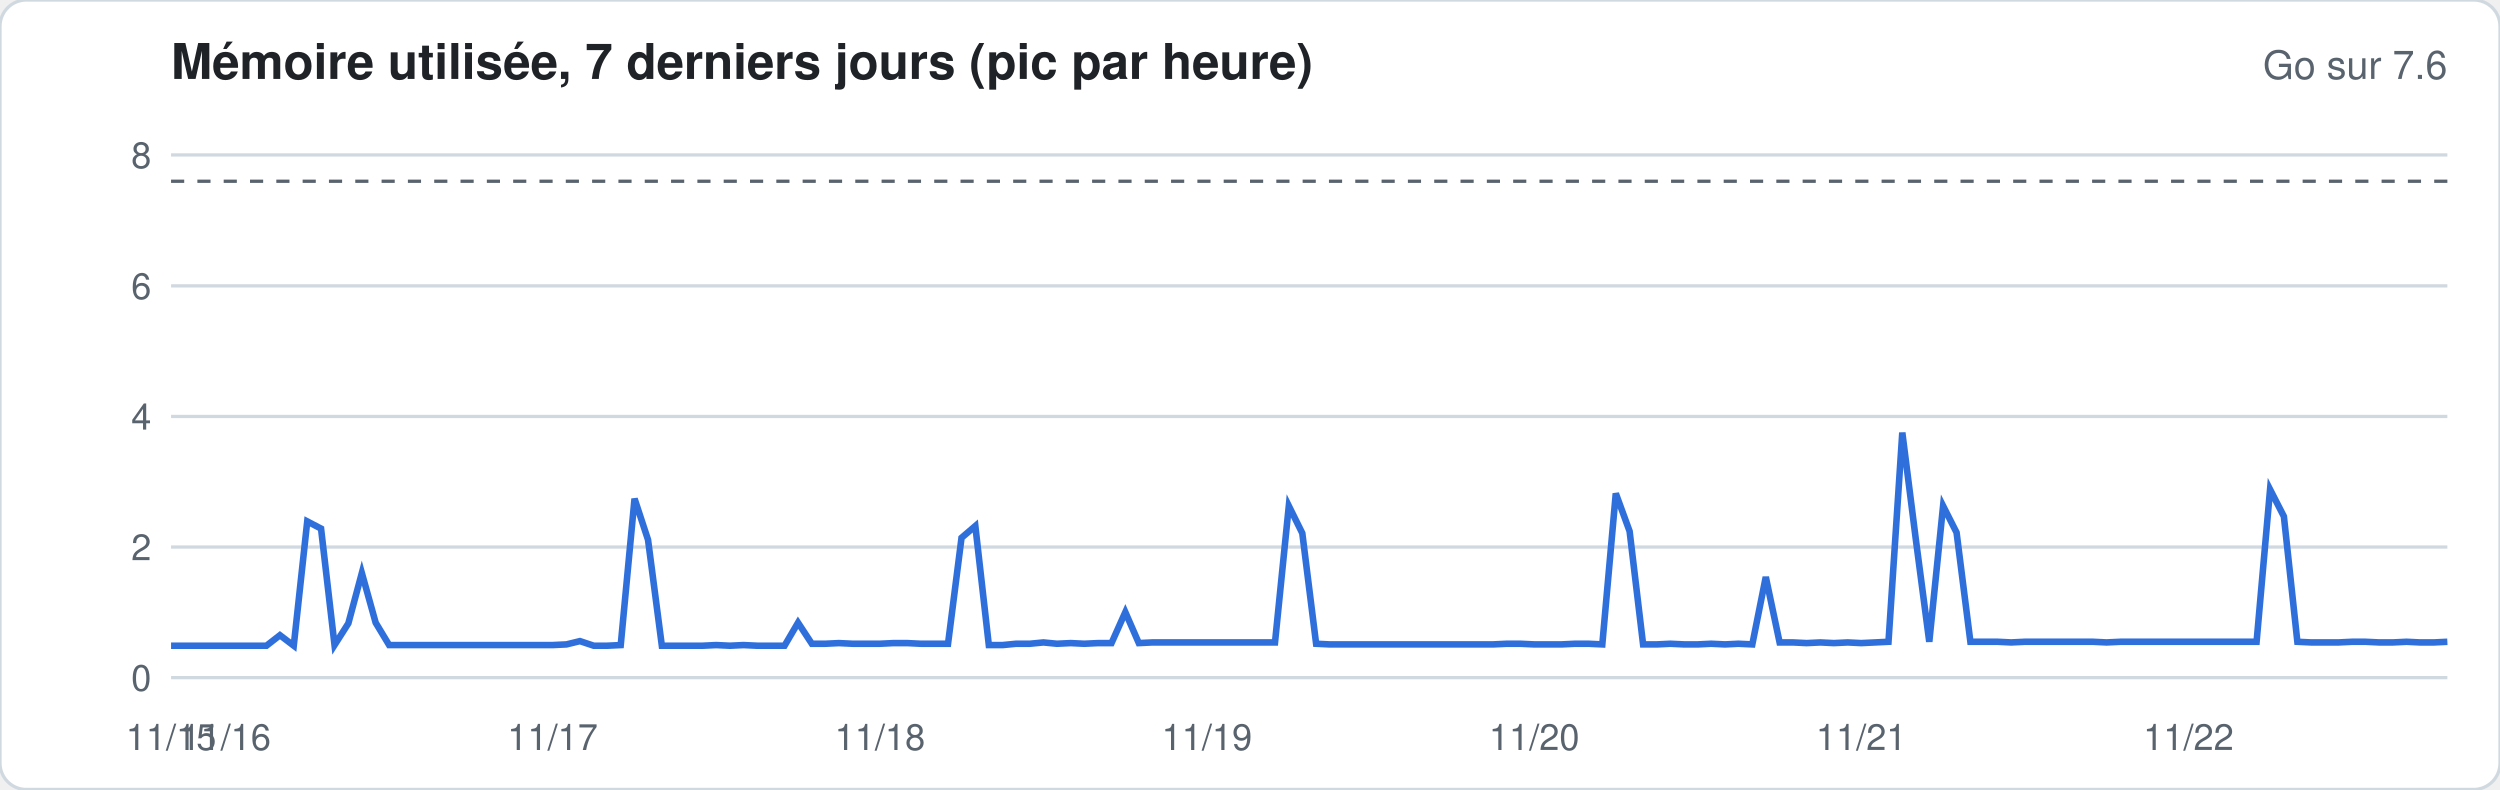
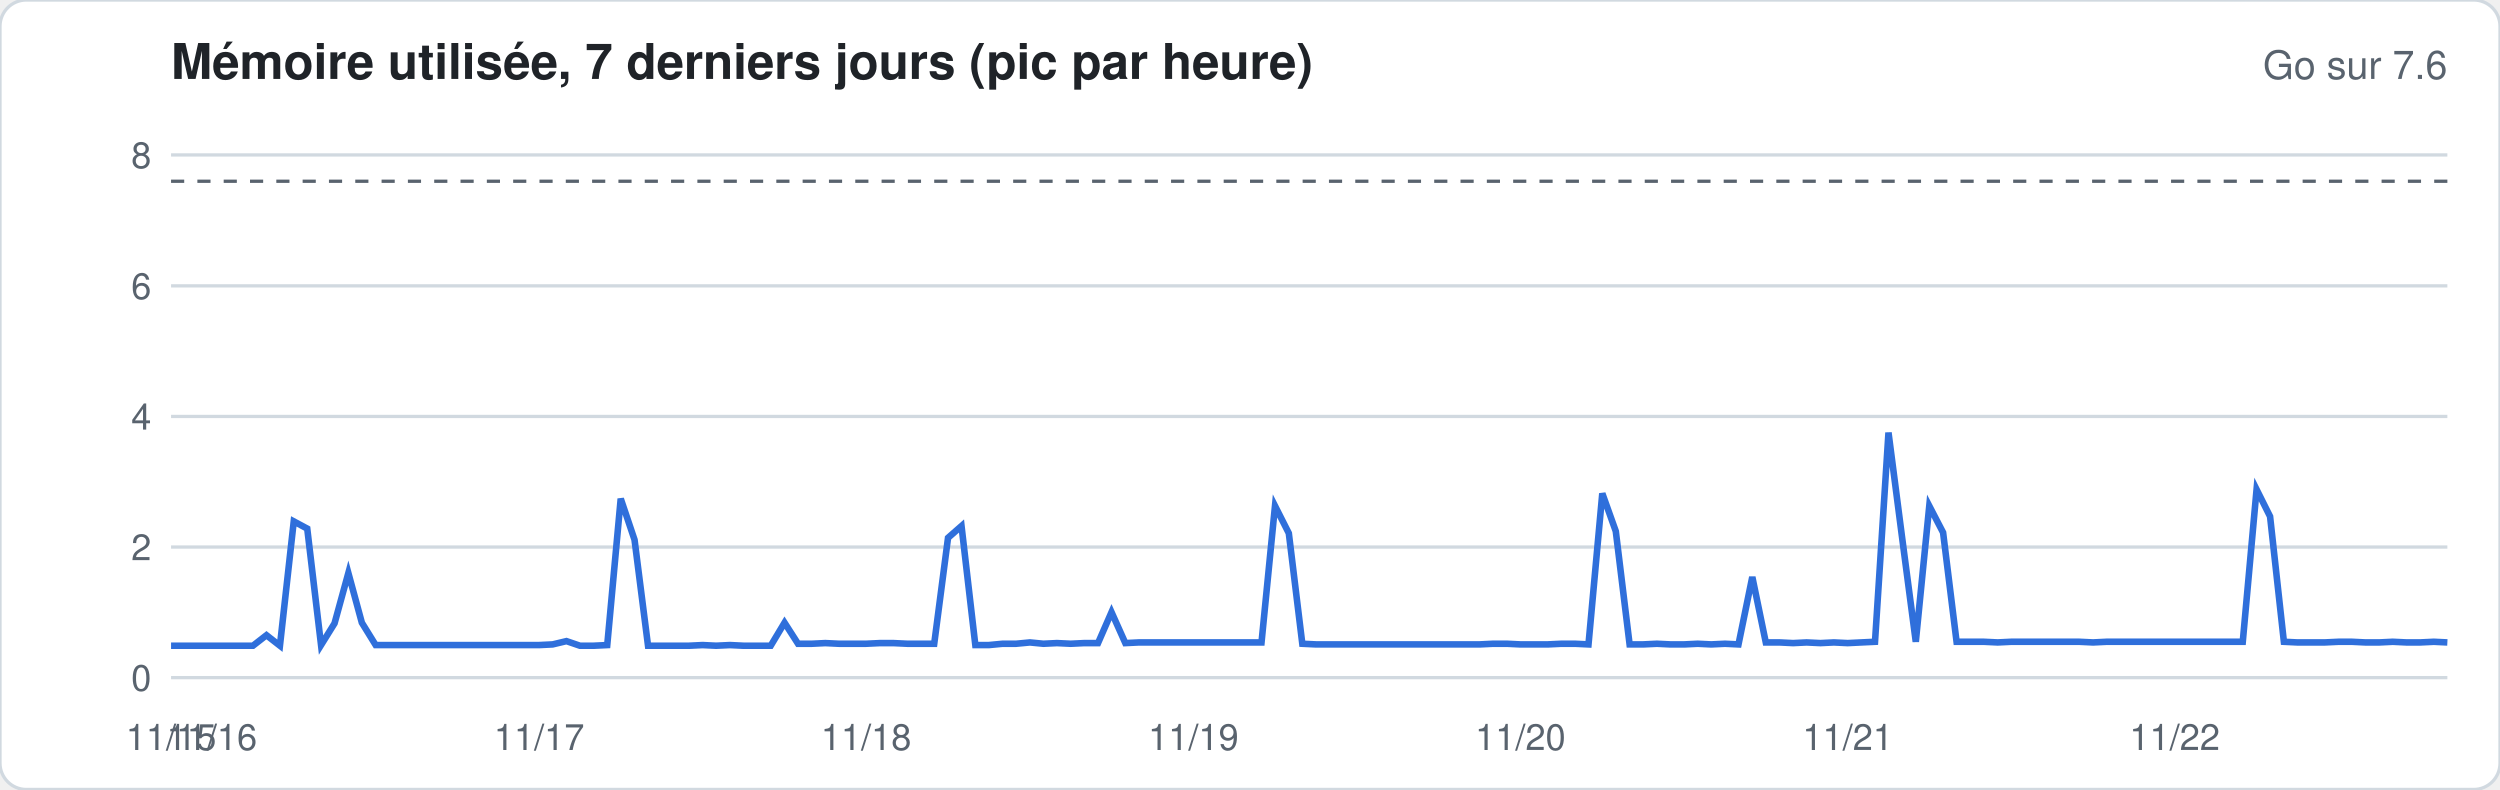
<svg xmlns="http://www.w3.org/2000/svg" width="760" height="240" viewBox="0 0 760 240" font-family="-apple-system,Segoe UI,Helvetica,Arial,sans-serif">
  <rect width="760" height="240" rx="8" fill="#ffffff" stroke="#d1d9e0" />
  <text x="52" y="24" font-size="15" font-weight="600" fill="#1f2328">Mémoire utilisée, 7 derniers jours (pic par heure)</text>
  <text x="744" y="24" font-size="12" fill="#59636e" text-anchor="end">Go sur 7.6</text>
  <line x1="52" x2="744" y1="206.0" y2="206.0" stroke="#d1d9e0" stroke-width="1" />
  <text x="46" y="210.0" font-size="11" fill="#59636e" text-anchor="end">0</text>
  <line x1="52" x2="744" y1="166.3" y2="166.3" stroke="#d1d9e0" stroke-width="1" />
  <text x="46" y="170.3" font-size="11" fill="#59636e" text-anchor="end">2</text>
  <line x1="52" x2="744" y1="126.6" y2="126.6" stroke="#d1d9e0" stroke-width="1" />
  <text x="46" y="130.6" font-size="11" fill="#59636e" text-anchor="end">4</text>
  <line x1="52" x2="744" y1="86.9" y2="86.9" stroke="#d1d9e0" stroke-width="1" />
  <text x="46" y="90.9" font-size="11" fill="#59636e" text-anchor="end">6</text>
  <line x1="52" x2="744" y1="47.1" y2="47.1" stroke="#d1d9e0" stroke-width="1" />
  <text x="46" y="51.1" font-size="11" fill="#59636e" text-anchor="end">8</text>
  <line x1="52" x2="744" y1="55.1" y2="55.1" stroke="#59636e" stroke-dasharray="4 4" />
-   <polyline fill="none" stroke="#2f6fdb" stroke-width="2" points="52.0,196.3 56.1,196.3 60.3,196.3 64.4,196.3 68.6,196.3 72.7,196.3 76.9,196.3 81.0,196.3 85.1,193.1 89.3,196.3 93.4,158.5 97.6,160.7 101.7,196.1 105.9,189.5 110.0,174.2 114.2,189.3 118.3,196.1 122.4,196.1 126.6,196.1 130.7,196.1 134.9,196.1 139.0,196.1 143.2,196.1 147.3,196.1 151.4,196.1 155.6,196.1 159.7,196.1 163.9,196.1 168.0,196.1 172.2,195.9 176.3,194.9 180.5,196.3 184.6,196.3 188.7,196.1 192.9,151.6 197.0,164.1 201.2,196.3 205.3,196.3 209.5,196.3 213.6,196.3 217.7,196.1 221.9,196.3 226.0,196.1 230.2,196.3 234.3,196.3 238.5,196.3 242.6,189.3 246.8,195.7 250.9,195.7 255.0,195.5 259.2,195.7 263.3,195.7 267.5,195.7 271.6,195.5 275.8,195.5 279.9,195.7 284.0,195.7 288.2,195.7 292.3,163.5 296.5,159.9 300.6,196.1 304.8,196.1 308.9,195.7 313.1,195.7 317.2,195.3 321.3,195.7 325.5,195.5 329.6,195.7 333.8,195.5 337.9,195.5 342.1,186.1 346.2,195.5 350.3,195.3 354.5,195.3 358.6,195.3 362.8,195.3 366.9,195.3 371.1,195.3 375.2,195.3 379.4,195.3 383.5,195.3 387.6,195.3 391.8,153.8 395.9,162.1 400.1,195.7 404.2,195.9 408.4,195.9 412.5,195.9 416.6,195.9 420.8,195.9 424.9,195.9 429.1,195.9 433.2,195.9 437.4,195.9 441.5,195.9 445.7,195.9 449.8,195.9 453.9,195.9 458.1,195.7 462.2,195.7 466.4,195.9 470.5,195.9 474.7,195.9 478.8,195.7 482.9,195.7 487.1,195.9 491.2,150.0 495.4,161.5 499.5,195.9 503.7,195.9 507.8,195.7 512.0,195.9 516.1,195.9 520.2,195.7 524.4,195.9 528.5,195.7 532.7,195.9 536.8,175.4 541.0,195.3 545.1,195.3 549.2,195.5 553.4,195.3 557.5,195.5 561.7,195.3 565.8,195.5 570.0,195.3 574.1,195.1 578.3,131.5 582.4,163.9 586.5,195.1 590.7,153.8 594.8,161.9 599.0,195.1 603.1,195.1 607.3,195.1 611.4,195.3 615.5,195.1 619.7,195.1 623.8,195.1 628.0,195.1 632.1,195.1 636.3,195.1 640.4,195.3 644.6,195.1 648.7,195.1 652.8,195.1 657.0,195.1 661.1,195.1 665.3,195.1 669.4,195.1 673.6,195.1 677.7,195.1 681.8,195.1 686.0,195.1 690.1,148.8 694.3,157.0 698.4,195.1 702.6,195.3 706.7,195.3 710.9,195.3 715.0,195.1 719.1,195.1 723.3,195.3 727.4,195.3 731.6,195.1 735.7,195.3 739.9,195.3 744.0,195.1" />
+   <polyline fill="none" stroke="#2f6fdb" stroke-width="2" points="52.0,196.3 56.1,196.3 60.3,196.3 64.4,196.3 68.6,196.3 72.7,196.3 76.9,196.3 81.0,193.1 85.1,196.3 89.3,158.5 93.4,160.7 97.6,196.1 101.7,189.5 105.9,174.2 110.0,189.3 114.2,196.1 118.3,196.1 122.4,196.1 126.6,196.1 130.7,196.1 134.9,196.1 139.0,196.1 143.2,196.1 147.3,196.1 151.4,196.1 155.6,196.1 159.7,196.1 163.9,196.1 168.0,195.9 172.2,194.9 176.3,196.3 180.5,196.3 184.6,196.1 188.7,151.6 192.9,164.1 197.0,196.3 201.2,196.3 205.3,196.3 209.5,196.3 213.6,196.1 217.7,196.3 221.9,196.1 226.0,196.3 230.2,196.3 234.3,196.3 238.5,189.3 242.6,195.7 246.8,195.7 250.9,195.5 255.0,195.7 259.2,195.7 263.3,195.7 267.5,195.5 271.6,195.5 275.8,195.7 279.9,195.7 284.0,195.7 288.2,163.5 292.3,159.9 296.5,196.1 300.6,196.1 304.8,195.7 308.9,195.7 313.1,195.3 317.2,195.7 321.3,195.5 325.5,195.7 329.6,195.5 333.8,195.5 337.9,186.1 342.1,195.5 346.2,195.3 350.3,195.3 354.5,195.3 358.6,195.3 362.8,195.3 366.9,195.3 371.1,195.3 375.2,195.3 379.4,195.3 383.5,195.3 387.6,153.8 391.8,162.1 395.9,195.7 400.1,195.9 404.2,195.9 408.4,195.9 412.5,195.9 416.6,195.9 420.8,195.9 424.9,195.9 429.1,195.9 433.2,195.9 437.4,195.9 441.5,195.9 445.7,195.9 449.8,195.9 453.9,195.7 458.1,195.7 462.2,195.9 466.4,195.9 470.5,195.9 474.7,195.7 478.8,195.7 482.9,195.9 487.1,150.0 491.2,161.5 495.4,195.9 499.5,195.9 503.7,195.7 507.8,195.9 512.0,195.9 516.1,195.7 520.2,195.9 524.4,195.7 528.5,195.9 532.7,175.4 536.8,195.3 541.0,195.3 545.1,195.5 549.2,195.3 553.4,195.5 557.5,195.3 561.7,195.5 565.8,195.3 570.0,195.1 574.1,131.5 578.3,163.9 582.4,195.1 586.5,153.8 590.7,161.9 594.8,195.1 599.0,195.1 603.1,195.1 607.3,195.3 611.4,195.1 615.5,195.1 619.7,195.1 623.8,195.1 628.0,195.1 632.1,195.1 636.3,195.3 640.4,195.1 644.6,195.1 648.7,195.1 652.8,195.1 657.0,195.1 661.1,195.1 665.3,195.1 669.4,195.1 673.6,195.1 677.7,195.1 681.8,195.1 686.0,148.8 690.1,157.0 694.3,195.1 698.4,195.3 702.6,195.3 706.7,195.3 710.9,195.1 715.0,195.1 719.1,195.3 723.3,195.3 727.4,195.1 731.6,195.3 735.7,195.3 739.9,195.1 744.0,195.3" />
  <text x="52.0" y="228" font-size="11" fill="#59636e" text-anchor="middle">11/15</text>
-   <text x="68.6" y="228" font-size="11" fill="#59636e" text-anchor="middle">11/16</text>
-   <text x="168.0" y="228" font-size="11" fill="#59636e" text-anchor="middle">11/17</text>
-   <text x="267.5" y="228" font-size="11" fill="#59636e" text-anchor="middle">11/18</text>
-   <text x="366.9" y="228" font-size="11" fill="#59636e" text-anchor="middle">11/19</text>
-   <text x="466.4" y="228" font-size="11" fill="#59636e" text-anchor="middle">11/20</text>
-   <text x="565.8" y="228" font-size="11" fill="#59636e" text-anchor="middle">11/21</text>
-   <text x="665.3" y="228" font-size="11" fill="#59636e" text-anchor="middle">11/22</text>
+   <text x="64.4" y="228" font-size="11" fill="#59636e" text-anchor="middle">11/16</text>
+   <text x="163.9" y="228" font-size="11" fill="#59636e" text-anchor="middle">11/17</text>
+   <text x="263.3" y="228" font-size="11" fill="#59636e" text-anchor="middle">11/18</text>
+   <text x="362.8" y="228" font-size="11" fill="#59636e" text-anchor="middle">11/19</text>
+   <text x="462.2" y="228" font-size="11" fill="#59636e" text-anchor="middle">11/20</text>
+   <text x="561.7" y="228" font-size="11" fill="#59636e" text-anchor="middle">11/21</text>
+   <text x="661.1" y="228" font-size="11" fill="#59636e" text-anchor="middle">11/22</text>
</svg>
